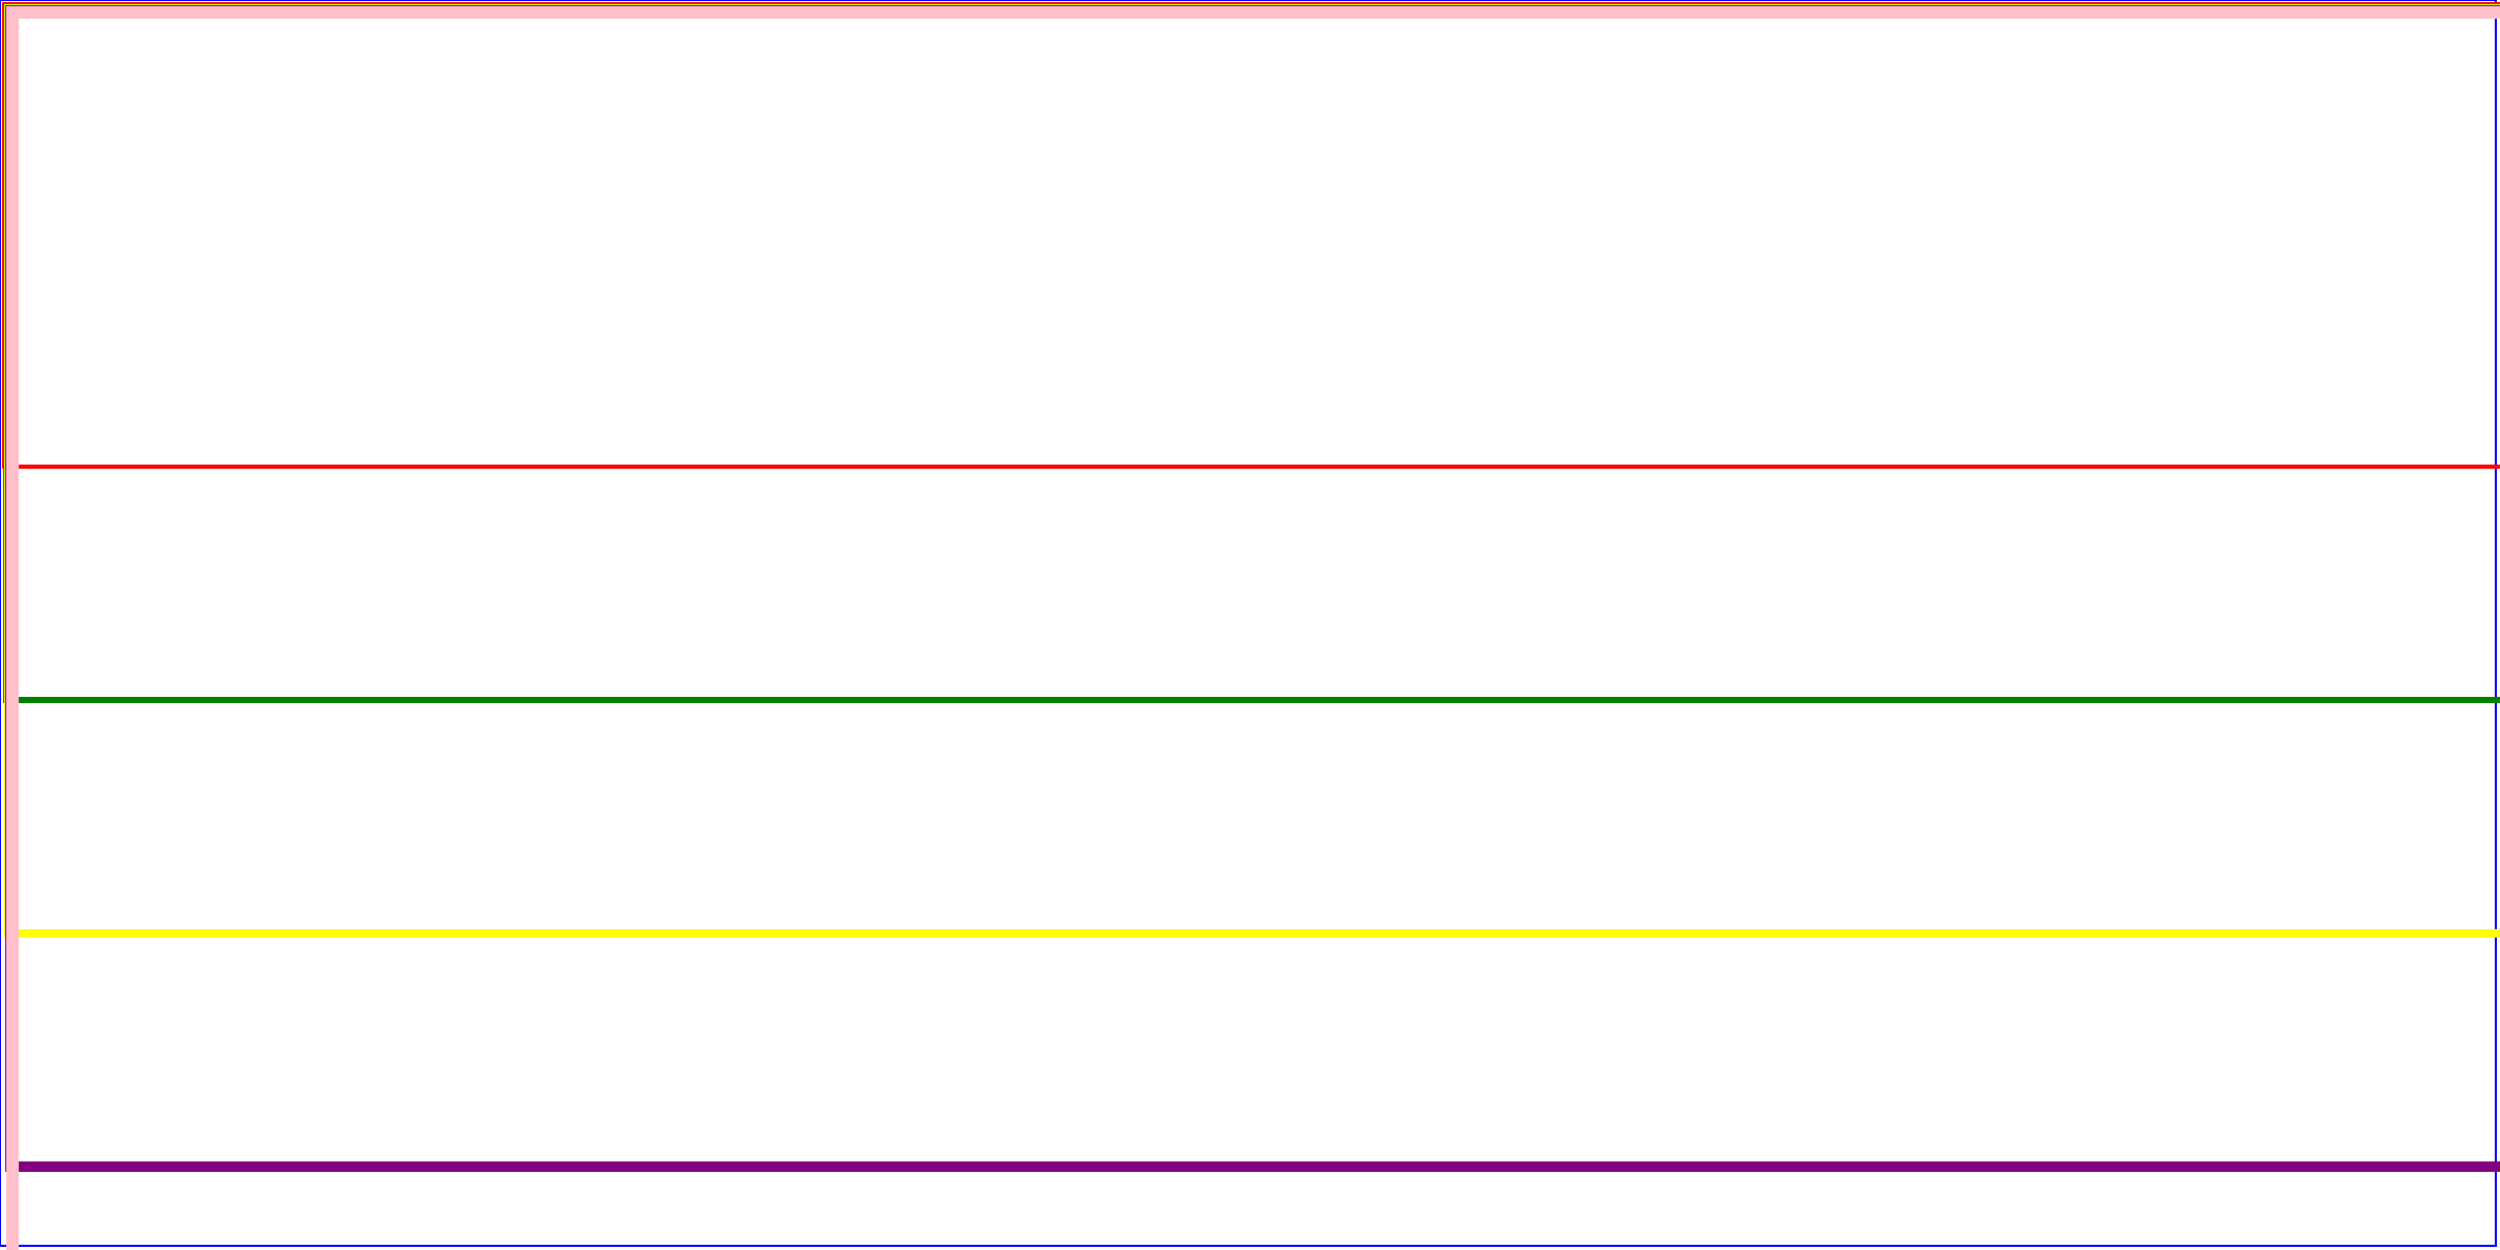
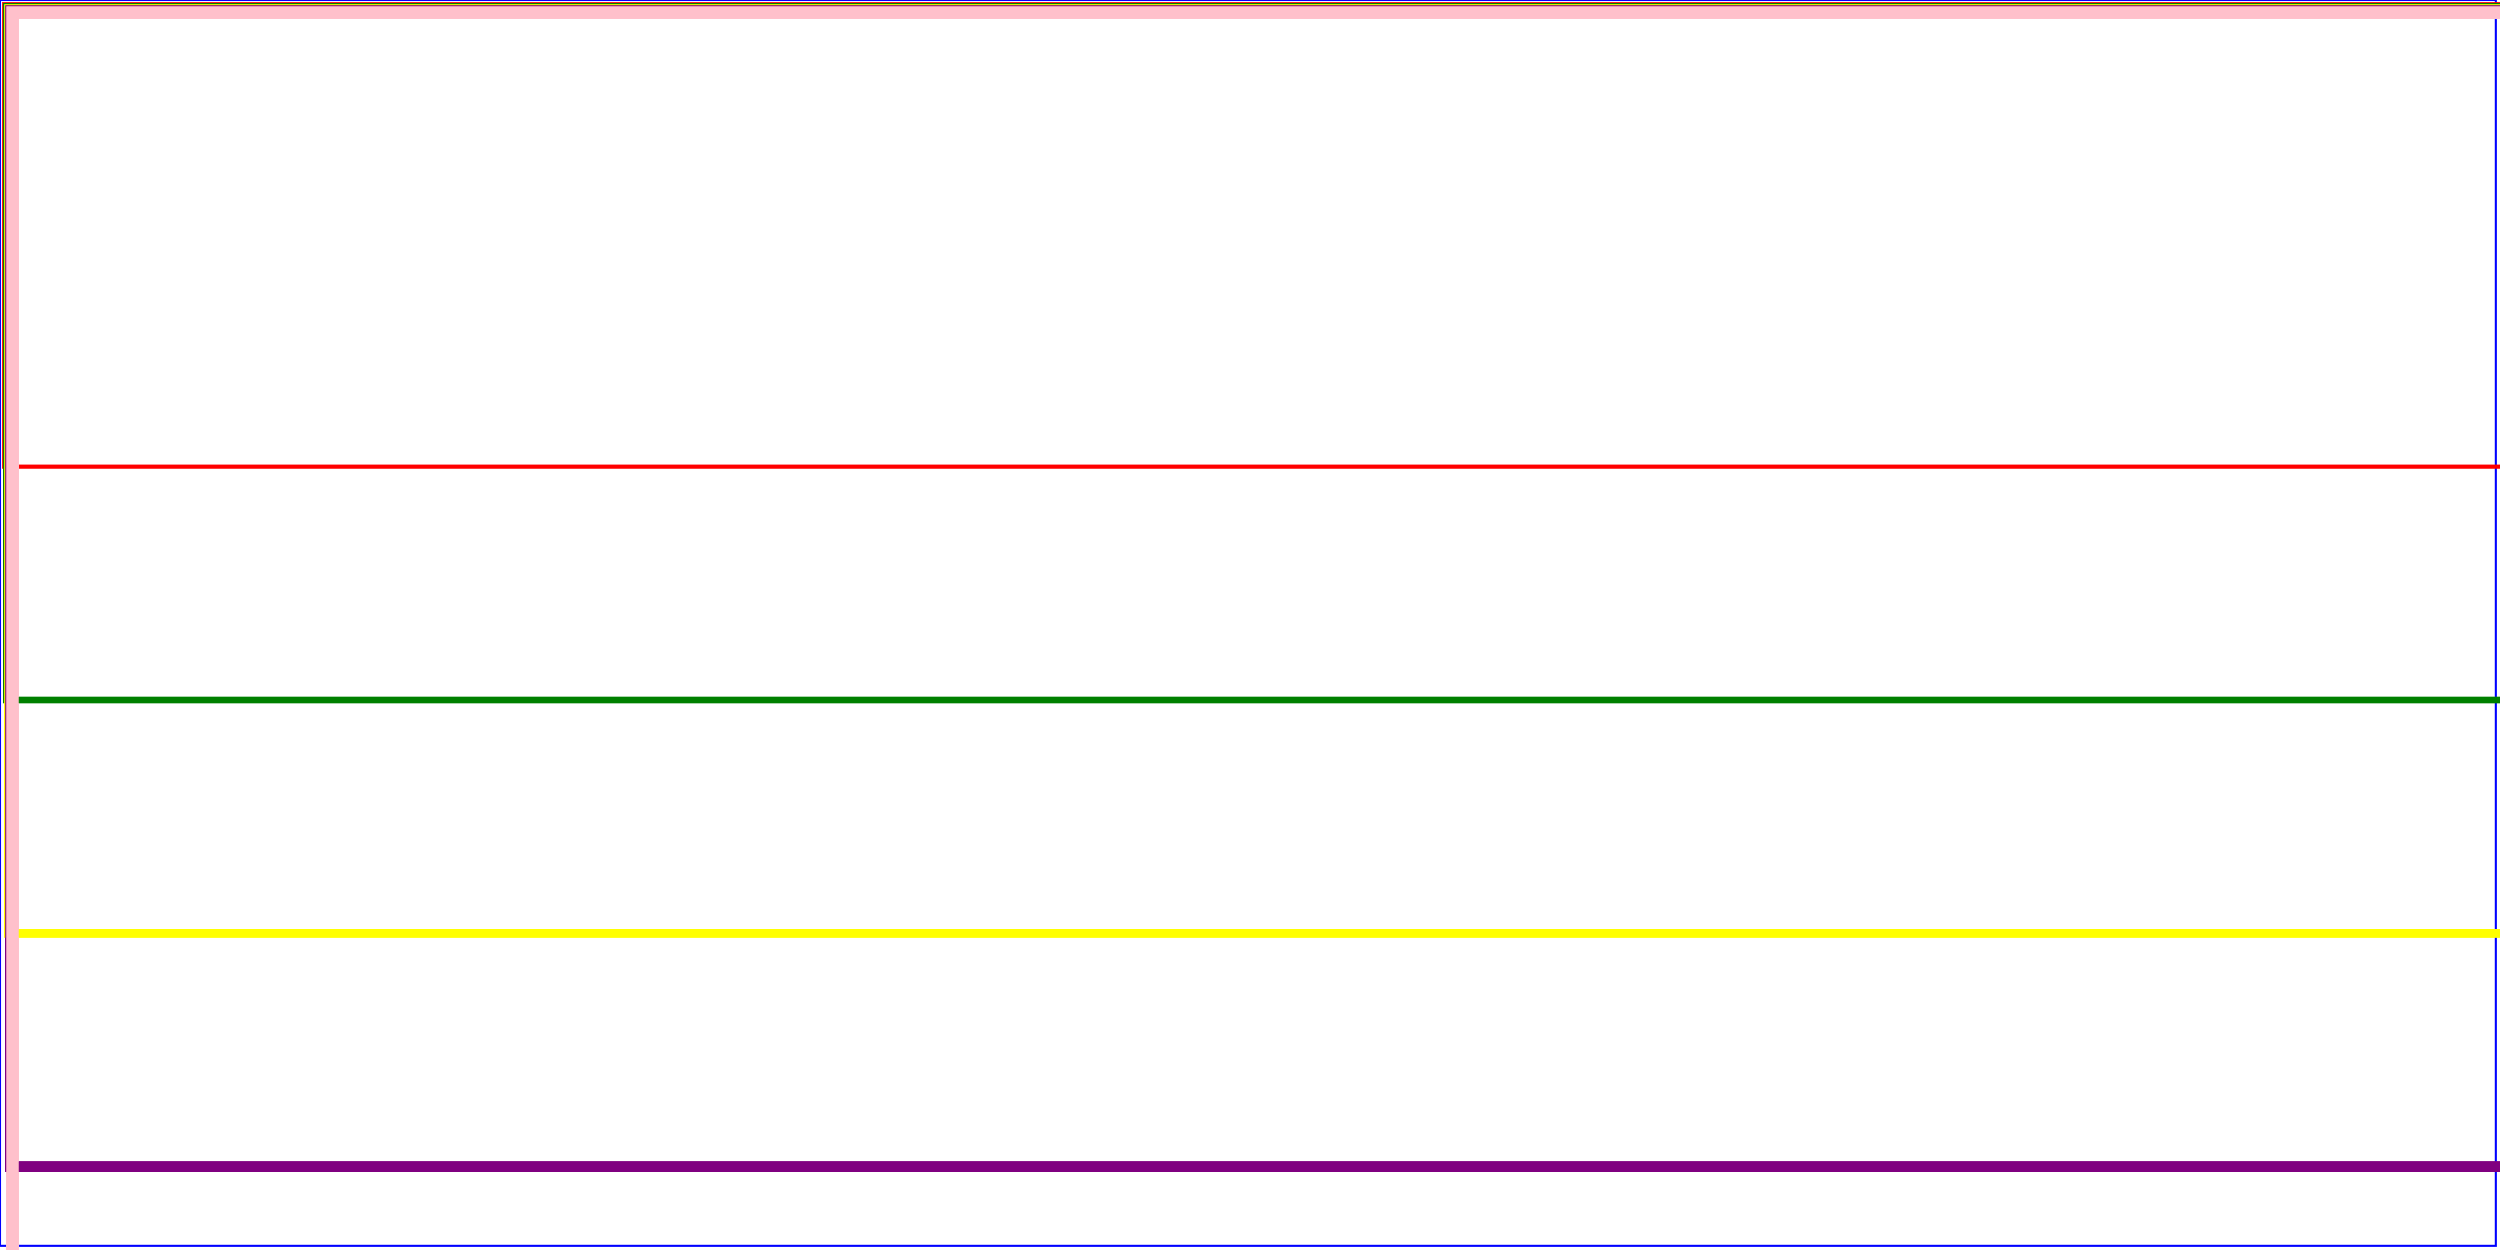
<svg xmlns="http://www.w3.org/2000/svg" width="12cm" height="6cm" viewBox="0 0 1200 600" version="1.1">
  <rect width="1198" height="598" fill="none" stroke="blue" stroke-width="1" />
  <rect x="2" y="2" width="2222" height="222" fill="none" stroke="red" stroke-width="2" />
  <g>
    <rect x="3" y="3" width="3333" height="333" fill="none" stroke="green" stroke-width="3" />
    <g>
      <rect x="4" y="4" width="4444" height="444" fill="none" stroke="yellow" stroke-width="4" />
      <g>
        <rect x="5" y="5" width="5555" height="555" fill="none" stroke="purple" stroke-width="5" />
        <g>
          <rect x="6" y="6" width="6666" height="666" fill="none" stroke="pink" stroke-width="6" />
-           <g />
+           <g>
+             <g>
+               <rect x="3" y="3" width="3333" height="333" fill="none" stroke="green" stroke-width="3" />
+               <g>
+                 <rect x="4" y="4" width="4444" height="444" fill="none" stroke="yellow" stroke-width="4" />
+                 <g>
+                   <rect x="5" y="5" width="5555" height="555" fill="none" stroke="purple" stroke-width="5" />
+                   <g>
+                     <rect x="6" y="6" width="6666" height="666" fill="none" stroke="pink" stroke-width="6" />
+                     <g>
+                       <g>
+                         <rect x="3" y="3" width="3333" height="333" fill="none" stroke="green" stroke-width="3" />
+                         <g>
+                           <rect x="4" y="4" width="4444" height="444" fill="none" stroke="yellow" stroke-width="4" />
+                           <g>
+                             <rect x="5" y="5" width="5555" height="555" fill="none" stroke="purple" stroke-width="5" />
+                             <g>
+                               <rect x="6" y="6" width="6666" height="666" fill="none" stroke="pink" stroke-width="6" />
+                               <g />
+                             </g>
+                           </g>
+                         </g>
+                       </g>
+                     </g>
+                   </g>
+                 </g>
+               </g>
+             </g>
+           </g>
        </g>
      </g>
    </g>
  </g>
</svg>
